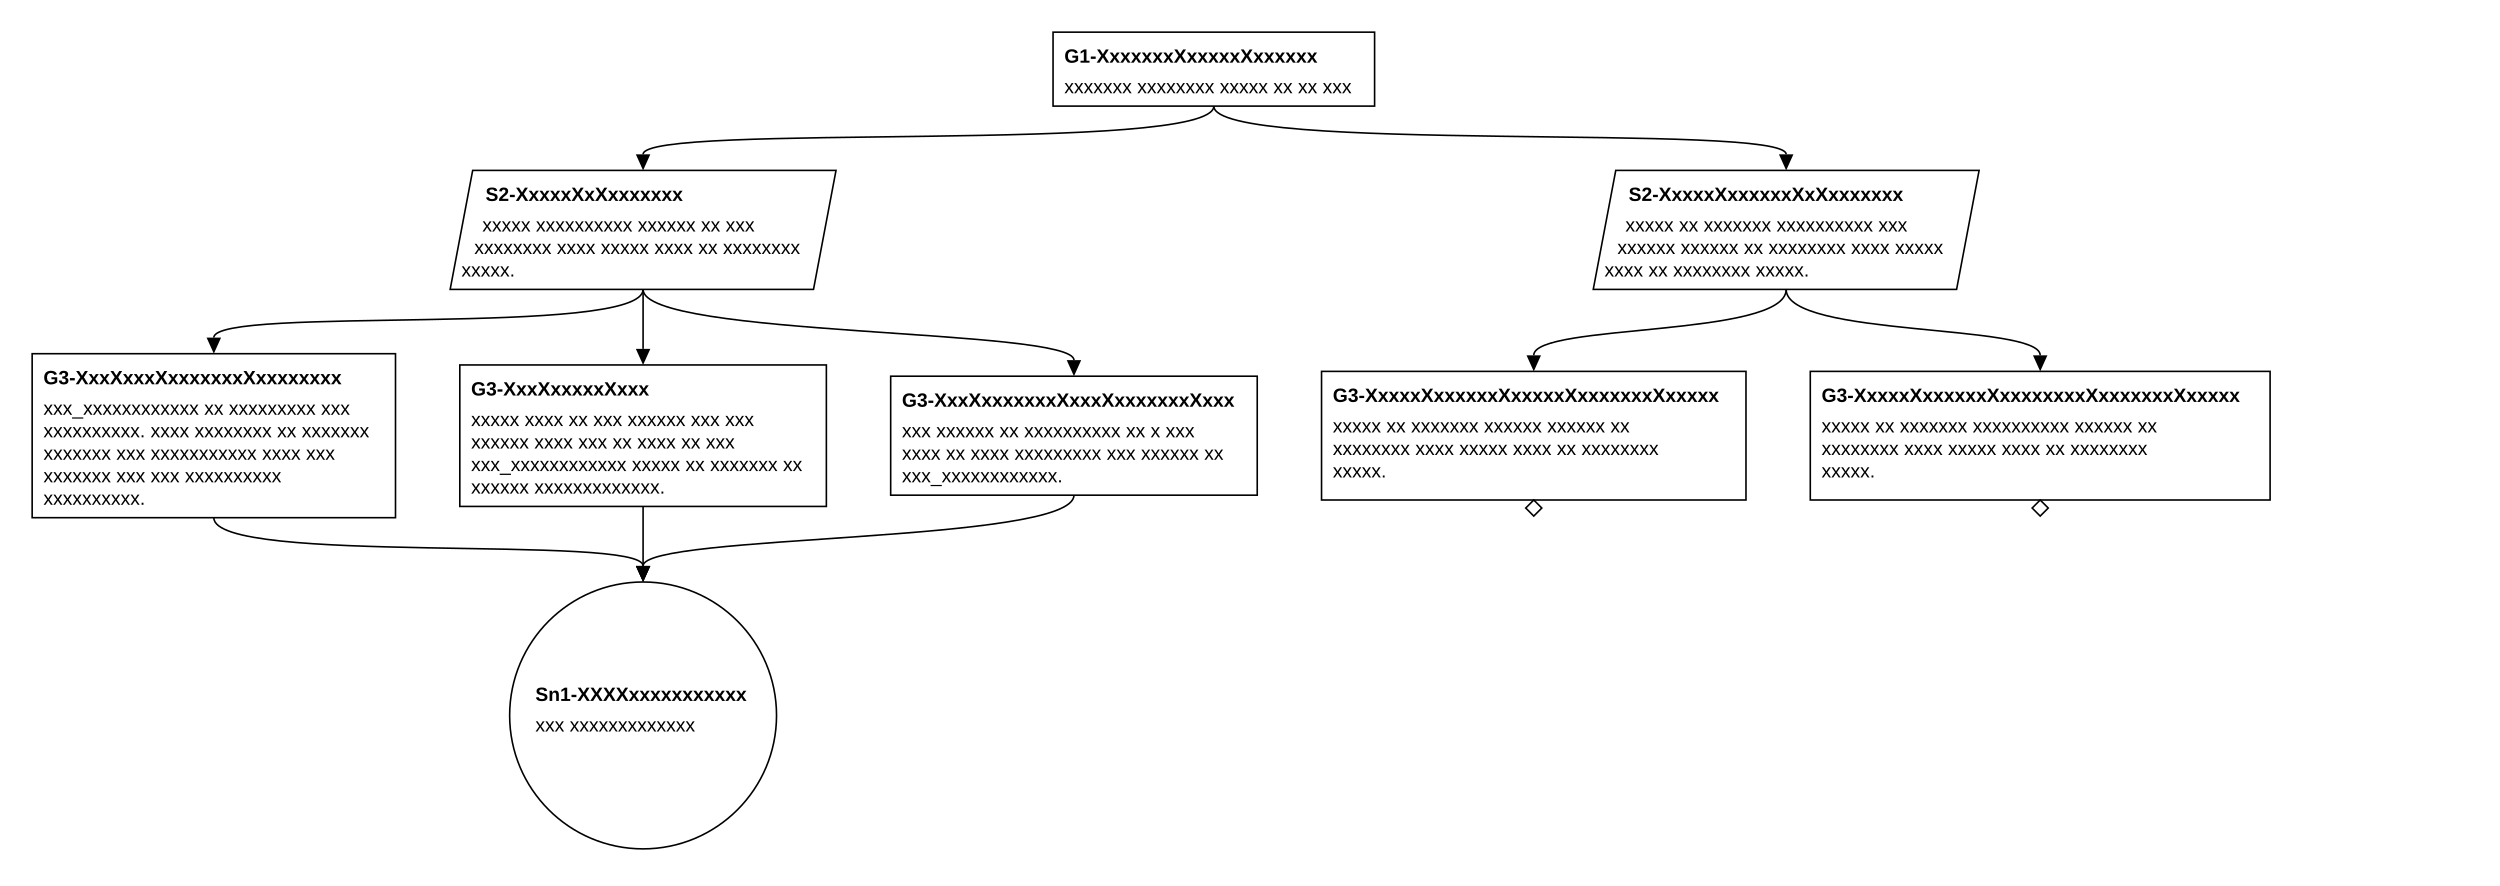
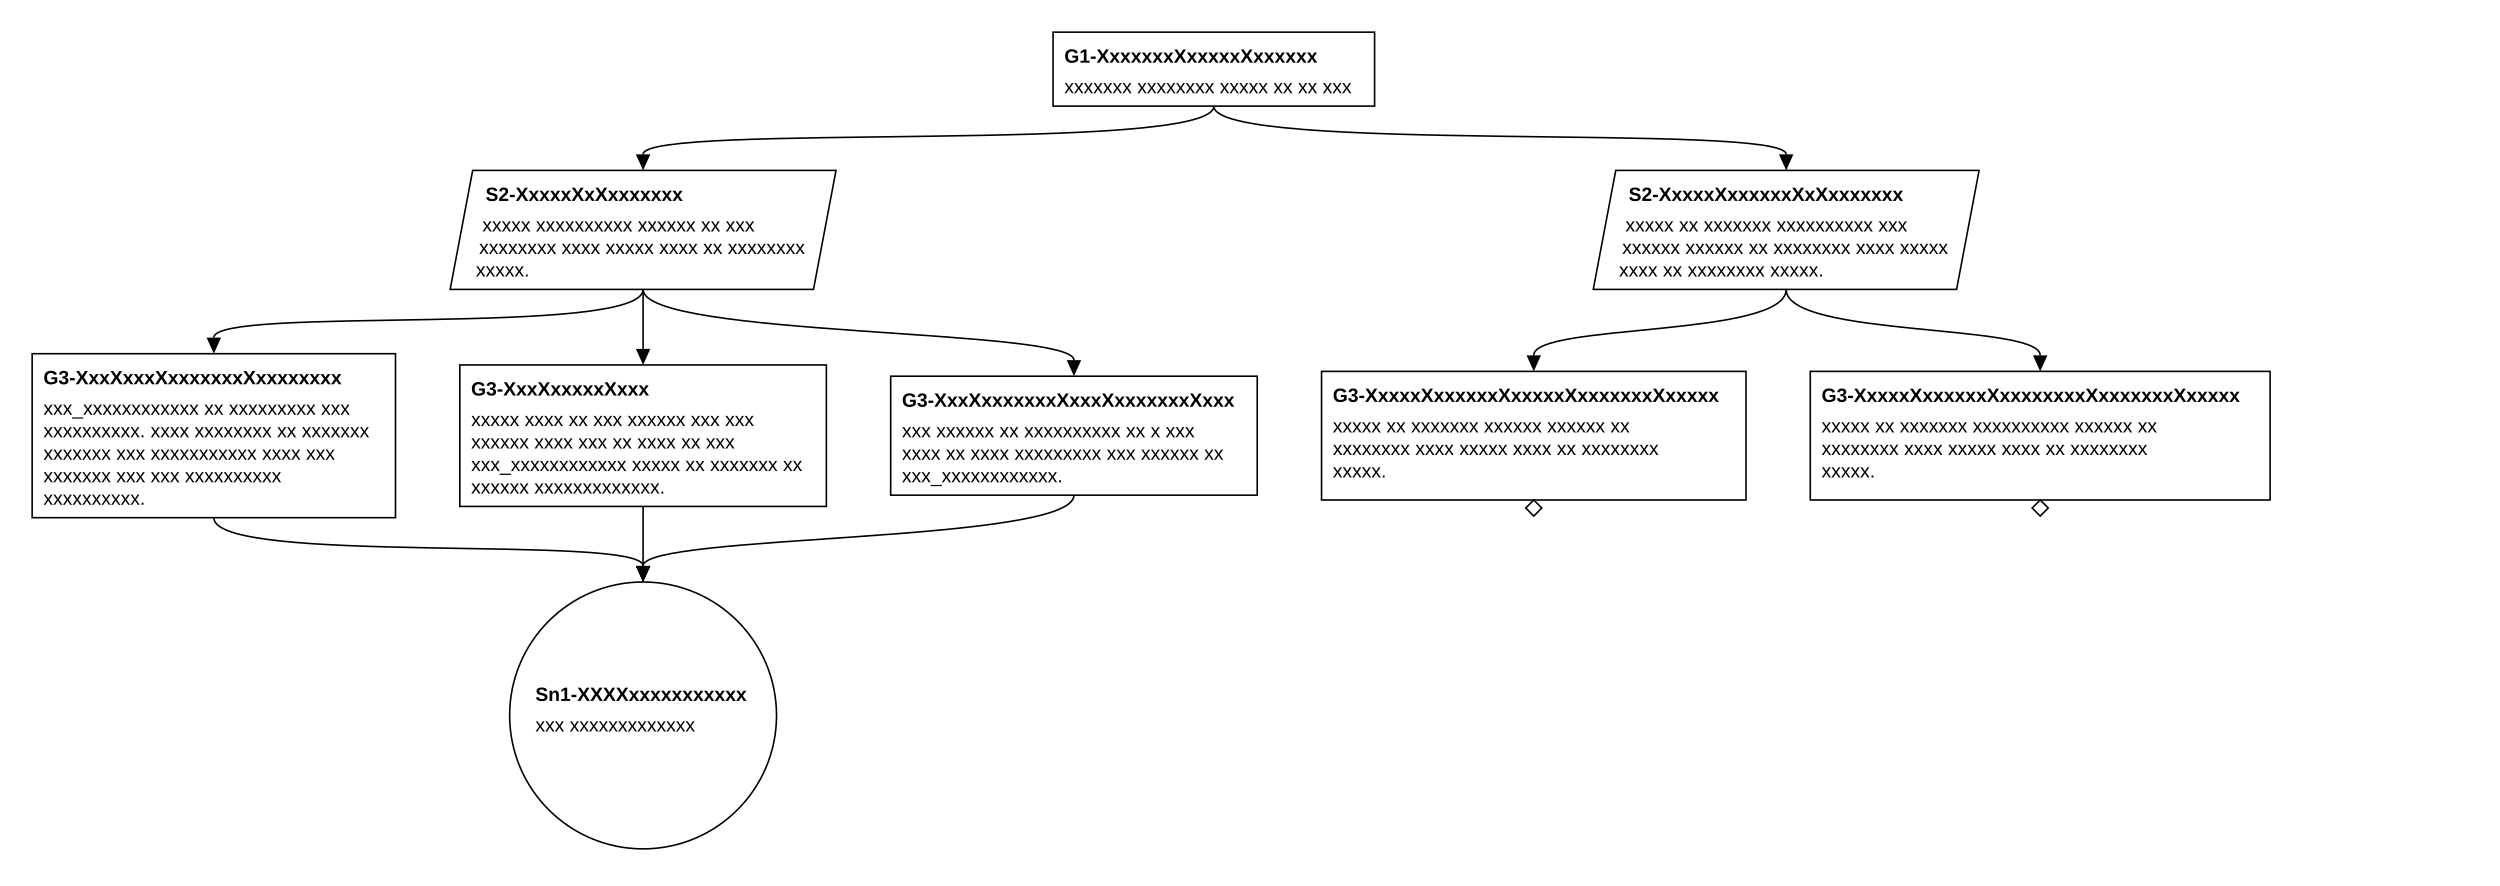
<svg xmlns="http://www.w3.org/2000/svg" class="gsndiagram" viewBox="0 0 1555 551">
  <symbol id="module_icon">
    <rect fill="lightgrey" height="5" stroke="black" stroke-width="1" width="10" x="0" y="0" />
    <rect fill="lightgrey" height="10" stroke="black" stroke-width="1" width="20" x="0" y="5" />
  </symbol>
  <symbol id="acp">
    <rect fill="black" height="10" stroke="black" stroke-width="1" width="10" x="0" y="0" />
  </symbol>
  <marker id="composite_arrow" markerHeight="9" markerUnits="userSpaceOnUse" markerWidth="10" orient="auto-start-reverse" refX="0" refY="4.5">
    <polyline fill="none" points="0 0, 6 4.5, 0 9" stroke="black" stroke-width="1" />
    <polyline fill="none" points="4 0, 10 4.5, 4 9" stroke="black" stroke-width="1" />
    <polyline fill="none" points="0 4.5, 10 4.5" stroke="black" stroke-width="1" />
  </marker>
  <marker id="supportedby_arrow" markerHeight="9" markerUnits="userSpaceOnUse" markerWidth="10" orient="auto-start-reverse" refX="0" refY="4.5">
    <polyline fill="black" points="0 0, 10 4.5, 0 9" />
  </marker>
  <marker id="incontextof_arrow" markerHeight="9" markerUnits="userSpaceOnUse" markerWidth="10" orient="auto-start-reverse" refX="0" refY="4.5">
    <polyline fill="none" points="0 0, 10 4.5, 0 9, 0 0" stroke="black" stroke-width="1" />
  </marker>
  <g class="gsn_module_tests_issue365_yaml gsnelem gsngoal" id="node_g1_xxxxxxxxxxxxxxxxxxxx">
    <path class="border" d="M655,20 L855,20 L855,66 L655,66 z" fill-opacity="0" stroke="black" stroke-width="1" />
    <text font-family="Arial" font-size="12" font-weight="bold" x="662" y="39">
G1-XxxxxxxXxxxxxXxxxxxx
</text>
    <text font-family="Arial" font-size="12" x="662" y="58">
xxxxxxx xxxxxxxx xxxxx xx xx xxx
</text>
  </g>
  <g class="gsn_module_tests_issue365_yaml gsnelem gsnstgy" id="node_s2_xxxxxxxxxxxxxxx">
    <path class="border" d="M294,106 L520,106 L506,180 L280,180 z" fill-opacity="0" stroke="black" stroke-width="1" />
    <text font-family="Arial" font-size="12" font-weight="bold" x="302" y="125">
S2-XxxxxXxXxxxxxxx
</text>
    <text font-family="Arial" font-size="12" x="300" y="144">
xxxxx xxxxxxxxxx xxxxxx xx xxx
</text>
-     <text font-family="Arial" font-size="12" x="295" y="158">
+     <text font-family="Arial" font-size="12" x="298" y="158">
xxxxxxxx xxxx xxxxx xxxx xx xxxxxxxx
</text>
-     <text font-family="Arial" font-size="12" x="287" y="172">
+     <text font-family="Arial" font-size="12" x="296" y="172">
xxxxx.
</text>
  </g>
  <g class="gsn_module_tests_issue365_yaml gsnelem gsnstgy" id="node_s2_xxxxxxxxxxxxxxxxxxxxxx">
    <path class="border" d="M1005,106 L1231,106 L1217,180 L991,180 z" fill-opacity="0" stroke="black" stroke-width="1" />
    <text font-family="Arial" font-size="12" font-weight="bold" x="1013" y="125">
S2-XxxxxXxxxxxxXxXxxxxxxx
</text>
    <text font-family="Arial" font-size="12" x="1011" y="144">
xxxxx xx xxxxxxx xxxxxxxxxx xxx
</text>
-     <text font-family="Arial" font-size="12" x="1006" y="158">
+     <text font-family="Arial" font-size="12" x="1009" y="158">
xxxxxx xxxxxx xx xxxxxxxx xxxx xxxxx
</text>
-     <text font-family="Arial" font-size="12" x="998" y="172">
+     <text font-family="Arial" font-size="12" x="1007" y="172">
xxxx xx xxxxxxxx xxxxx.
</text>
  </g>
  <g class="gsn_module_tests_issue365_yaml gsnelem gsngoal" id="node_g3_xxxxxxxxxxxxxxxxxxxxxxxx">
    <path class="border" d="M20,220 L246,220 L246,322 L20,322 z" fill-opacity="0" stroke="black" stroke-width="1" />
    <text font-family="Arial" font-size="12" font-weight="bold" x="27" y="239">
G3-XxxXxxxXxxxxxxxXxxxxxxxx
</text>
    <text font-family="Arial" font-size="12" x="27" y="258">
xxx_xxxxxxxxxxxx xx xxxxxxxxx xxx
</text>
    <text font-family="Arial" font-size="12" x="27" y="272">
xxxxxxxxxx. xxxx xxxxxxxx xx xxxxxxx
</text>
    <text font-family="Arial" font-size="12" x="27" y="286">
xxxxxxx xxx xxxxxxxxxxx xxxx xxx
</text>
    <text font-family="Arial" font-size="12" x="27" y="300">
xxxxxxx xxx xxx xxxxxxxxxx
</text>
    <text font-family="Arial" font-size="12" x="27" y="314">
xxxxxxxxxx.
</text>
  </g>
  <g class="gsn_module_tests_issue365_yaml gsnelem gsngoal" id="node_g3_xxxxxxxxxxxxx">
    <path class="border" d="M286,227 L514,227 L514,315 L286,315 z" fill-opacity="0" stroke="black" stroke-width="1" />
    <text font-family="Arial" font-size="12" font-weight="bold" x="293" y="246">
G3-XxxXxxxxxXxxx
</text>
    <text font-family="Arial" font-size="12" x="293" y="265">
xxxxx xxxx xx xxx xxxxxx xxx xxx
</text>
    <text font-family="Arial" font-size="12" x="293" y="279">
xxxxxx xxxx xxx xx xxxx xx xxx
</text>
    <text font-family="Arial" font-size="12" x="293" y="293">
xxx_xxxxxxxxxxxx xxxxx xx xxxxxxx xx
</text>
    <text font-family="Arial" font-size="12" x="293" y="307">
xxxxxx xxxxxxxxxxxxx.
</text>
  </g>
  <g class="gsn_module_tests_issue365_yaml gsnelem gsngoal" id="node_g3_xxxxxxxxxxxxxxxxxxxxxxxxxxx">
    <path class="border" d="M554,234 L782,234 L782,308 L554,308 z" fill-opacity="0" stroke="black" stroke-width="1" />
    <text font-family="Arial" font-size="12" font-weight="bold" x="561" y="253">
G3-XxxXxxxxxxxXxxxXxxxxxxxXxxx
</text>
    <text font-family="Arial" font-size="12" x="561" y="272">
xxx xxxxxx xx xxxxxxxxxx xx x xxx
</text>
    <text font-family="Arial" font-size="12" x="561" y="286">
xxxx xx xxxx xxxxxxxxx xxx xxxxxx xx
</text>
    <text font-family="Arial" font-size="12" x="561" y="300">
xxx_xxxxxxxxxxxx.
</text>
  </g>
  <g class="gsn_module_tests_issue365_yaml gsnelem gsngoal gsn_undeveloped" id="node_g3_xxxxxxxxxxxxxxxxxxxxxxxxxxxxxxxx">
    <path class="border" d="M822,231 L1086,231 L1086,311 L822,311 z" fill-opacity="0" stroke="black" stroke-width="1" />
    <text font-family="Arial" font-size="12" font-weight="bold" x="829" y="250">
G3-XxxxxXxxxxxxXxxxxxXxxxxxxxXxxxxx
</text>
    <text font-family="Arial" font-size="12" x="829" y="269">
xxxxx xx xxxxxxx xxxxxx xxxxxx xx
</text>
    <text font-family="Arial" font-size="12" x="829" y="283">
xxxxxxxx xxxx xxxxx xxxx xx xxxxxxxx
</text>
    <text font-family="Arial" font-size="12" x="829" y="297">
xxxxx.
</text>
    <path d="M954,311 l5,5 l-5,5 l-5,-5 z" fill="none" stroke="black" stroke-width="1" />
  </g>
  <g class="gsn_module_tests_issue365_yaml gsnelem gsngoal gsn_undeveloped" id="node_g3_xxxxxxxxxxxxxxxxxxxxxxxxxxxxxxxxxxx">
    <path class="border" d="M1126,231 L1412,231 L1412,311 L1126,311 z" fill-opacity="0" stroke="black" stroke-width="1" />
    <text font-family="Arial" font-size="12" font-weight="bold" x="1133" y="250">
G3-XxxxxXxxxxxxXxxxxxxxxXxxxxxxxXxxxxx
</text>
    <text font-family="Arial" font-size="12" x="1133" y="269">
xxxxx xx xxxxxxx xxxxxxxxxx xxxxxx xx
</text>
    <text font-family="Arial" font-size="12" x="1133" y="283">
xxxxxxxx xxxx xxxxx xxxx xx xxxxxxxx
</text>
    <text font-family="Arial" font-size="12" x="1133" y="297">
xxxxx.
</text>
    <path d="M1269,311 l5,5 l-5,5 l-5,-5 z" fill="none" stroke="black" stroke-width="1" />
  </g>
  <g class="gsn_module_tests_issue365_yaml gsnelem gsnsltn" id="node_sn1_xxxxxxxxxxxxxxx">
    <path class="border" d="M317,445 a83,83,0,1,0,166,0 a83,83,0,1,0,-166,0 z" fill-opacity="0" stroke="black" stroke-width="1" />
    <text font-family="Arial" font-size="12" font-weight="bold" x="333" y="436">
Sn1-XXXXxxxxxxxxxxx
</text>
    <text font-family="Arial" font-size="12" x="333" y="455">
xxx xxxxxxxxxxxxx
</text>
  </g>
  <path class="gsnedge gsninspby" d="M755,66 C755,96,1111,76,1111,96" fill="none" marker-end="url(#supportedby_arrow)" stroke="black" stroke-width="1" />
  <path class="gsnedge gsninspby" d="M755,66 C755,96,400,76,400,96" fill="none" marker-end="url(#supportedby_arrow)" stroke="black" stroke-width="1" />
  <path class="gsnedge gsninspby" d="M133,322 C133,352,400,332,400,352" fill="none" marker-end="url(#supportedby_arrow)" stroke="black" stroke-width="1" />
  <path class="gsnedge gsninspby" d="M400,315 C400,345,400,332,400,352" fill="none" marker-end="url(#supportedby_arrow)" stroke="black" stroke-width="1" />
  <path class="gsnedge gsninspby" d="M668,308 C668,338,400,332,400,352" fill="none" marker-end="url(#supportedby_arrow)" stroke="black" stroke-width="1" />
  <path class="gsnedge gsninspby" d="M400,180 C400,210,668,204,668,224" fill="none" marker-end="url(#supportedby_arrow)" stroke="black" stroke-width="1" />
  <path class="gsnedge gsninspby" d="M400,180 C400,210,133,190,133,210" fill="none" marker-end="url(#supportedby_arrow)" stroke="black" stroke-width="1" />
  <path class="gsnedge gsninspby" d="M400,180 C400,210,400,197,400,217" fill="none" marker-end="url(#supportedby_arrow)" stroke="black" stroke-width="1" />
  <path class="gsnedge gsninspby" d="M1111,180 C1111,210,1269,201,1269,221" fill="none" marker-end="url(#supportedby_arrow)" stroke="black" stroke-width="1" />
  <path class="gsnedge gsninspby" d="M1111,180 C1111,210,954,201,954,221" fill="none" marker-end="url(#supportedby_arrow)" stroke="black" stroke-width="1" />
</svg>
